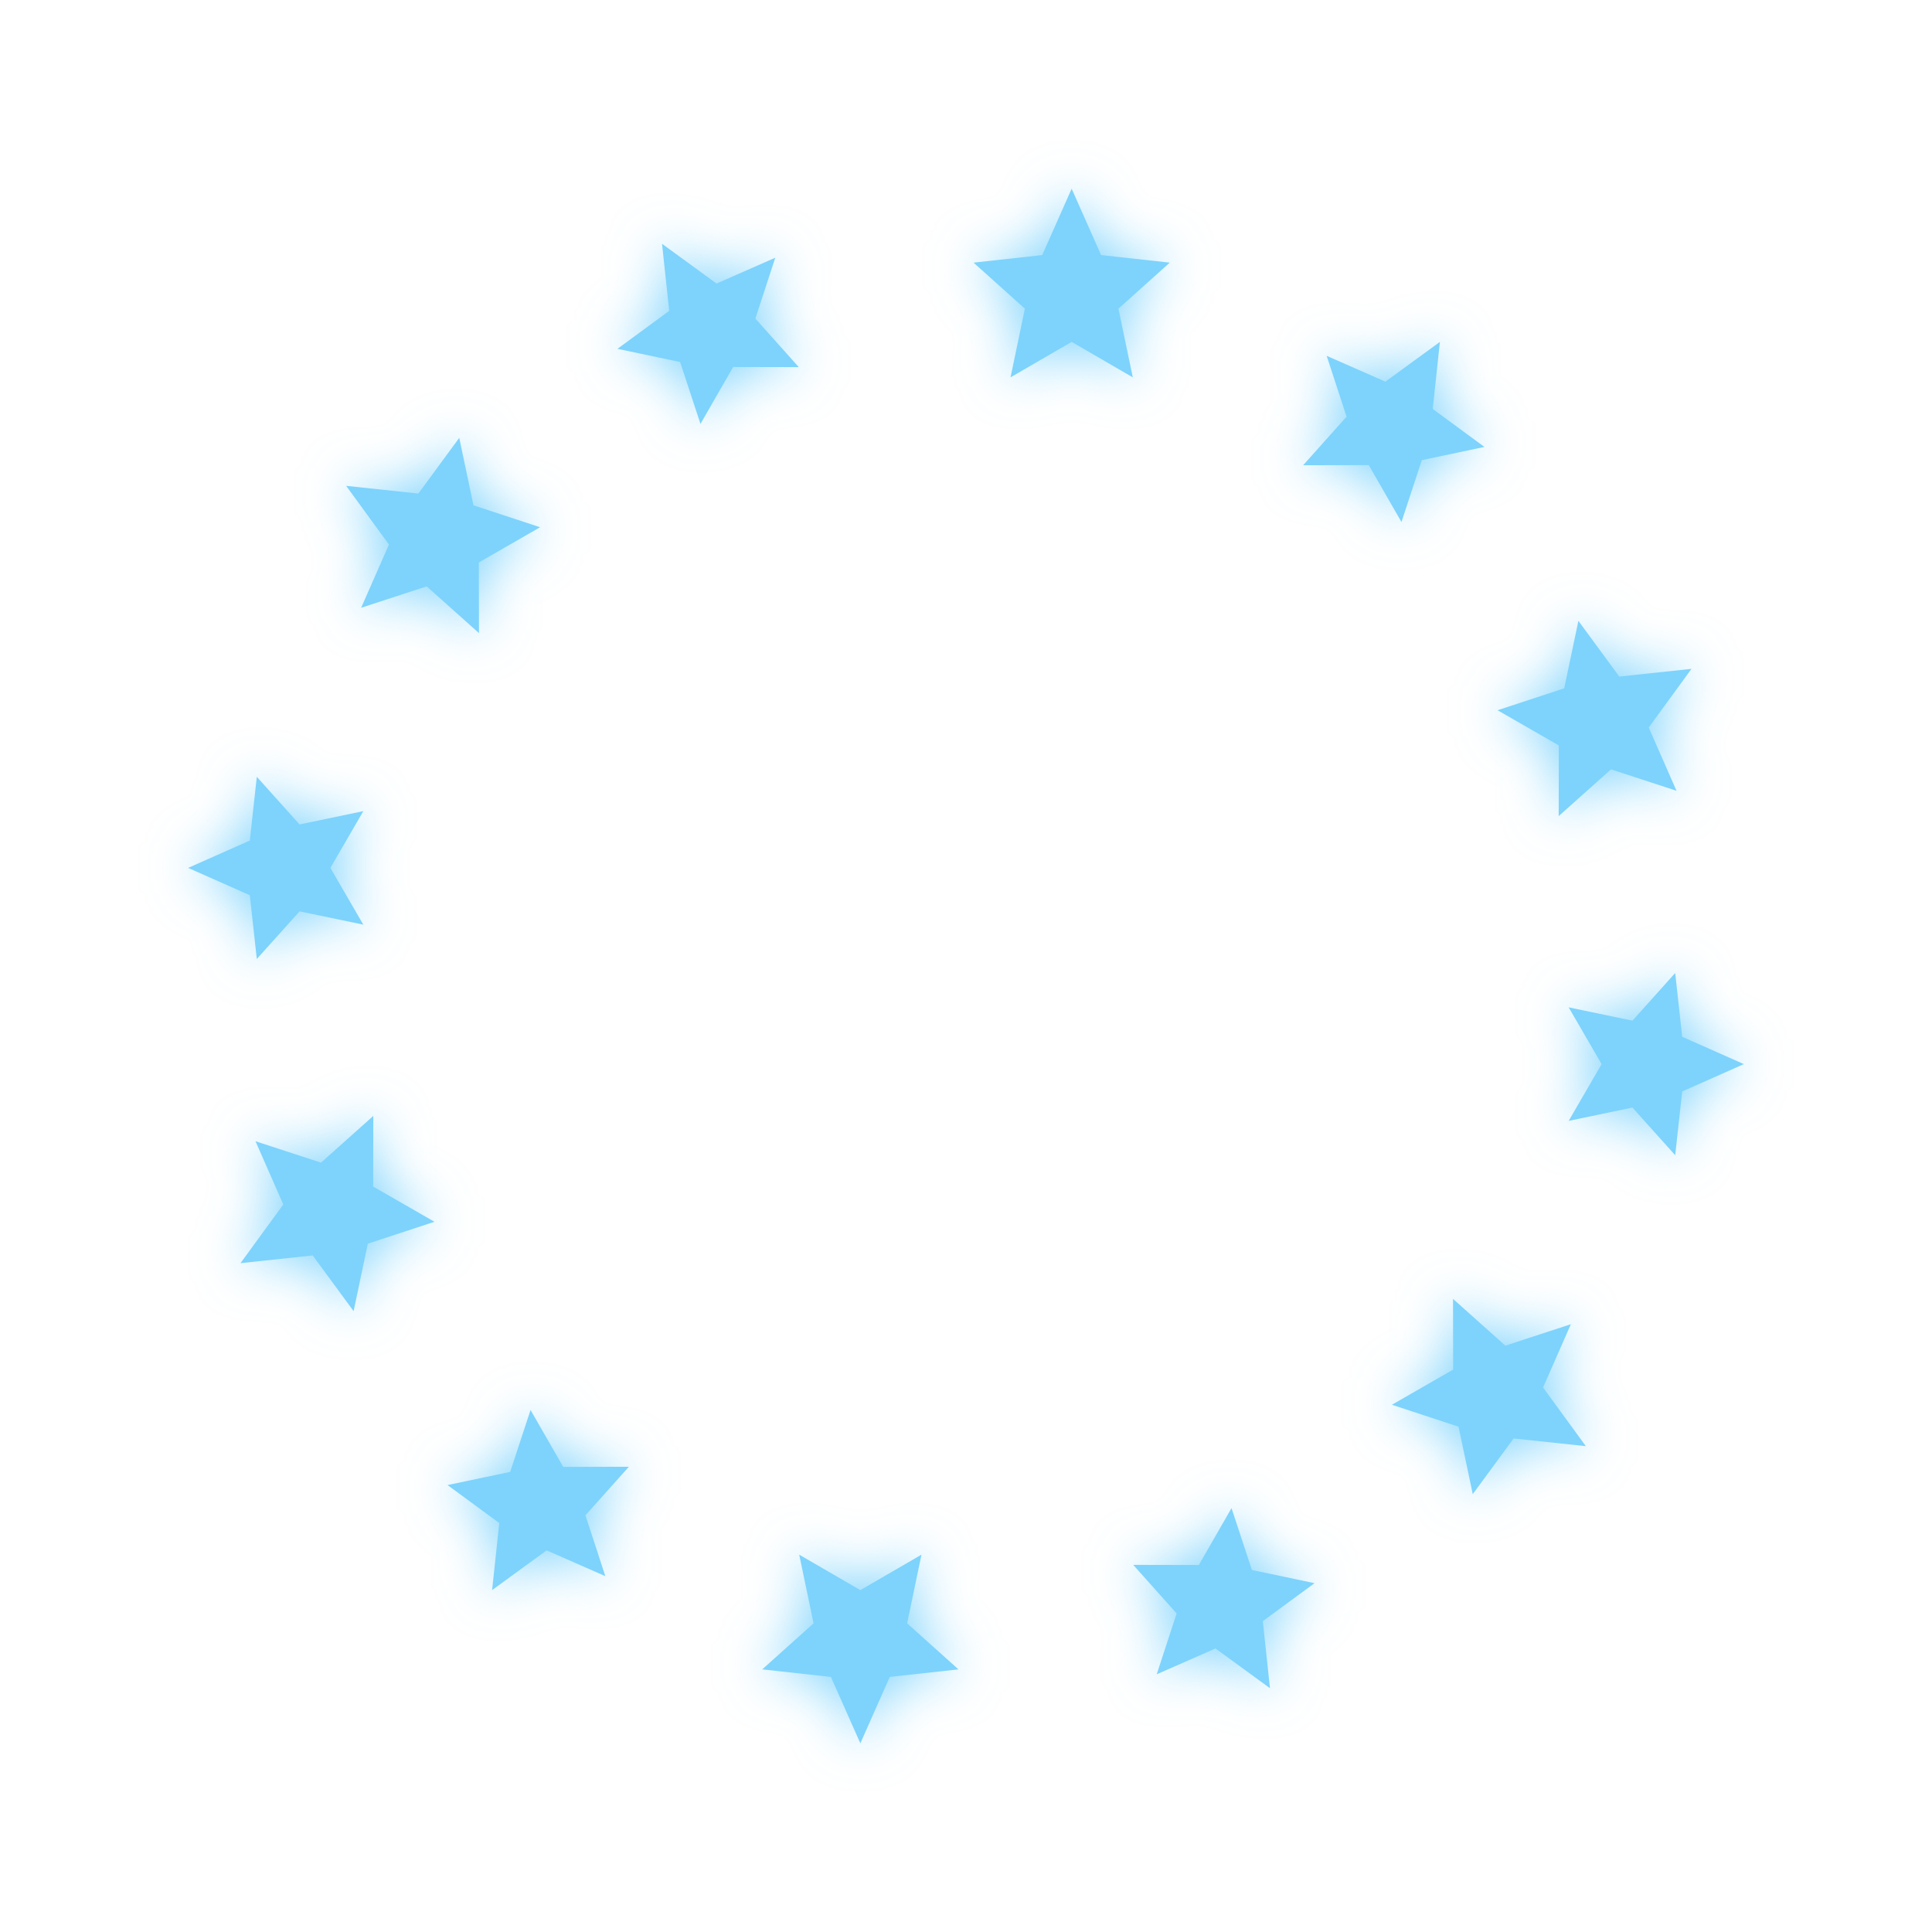
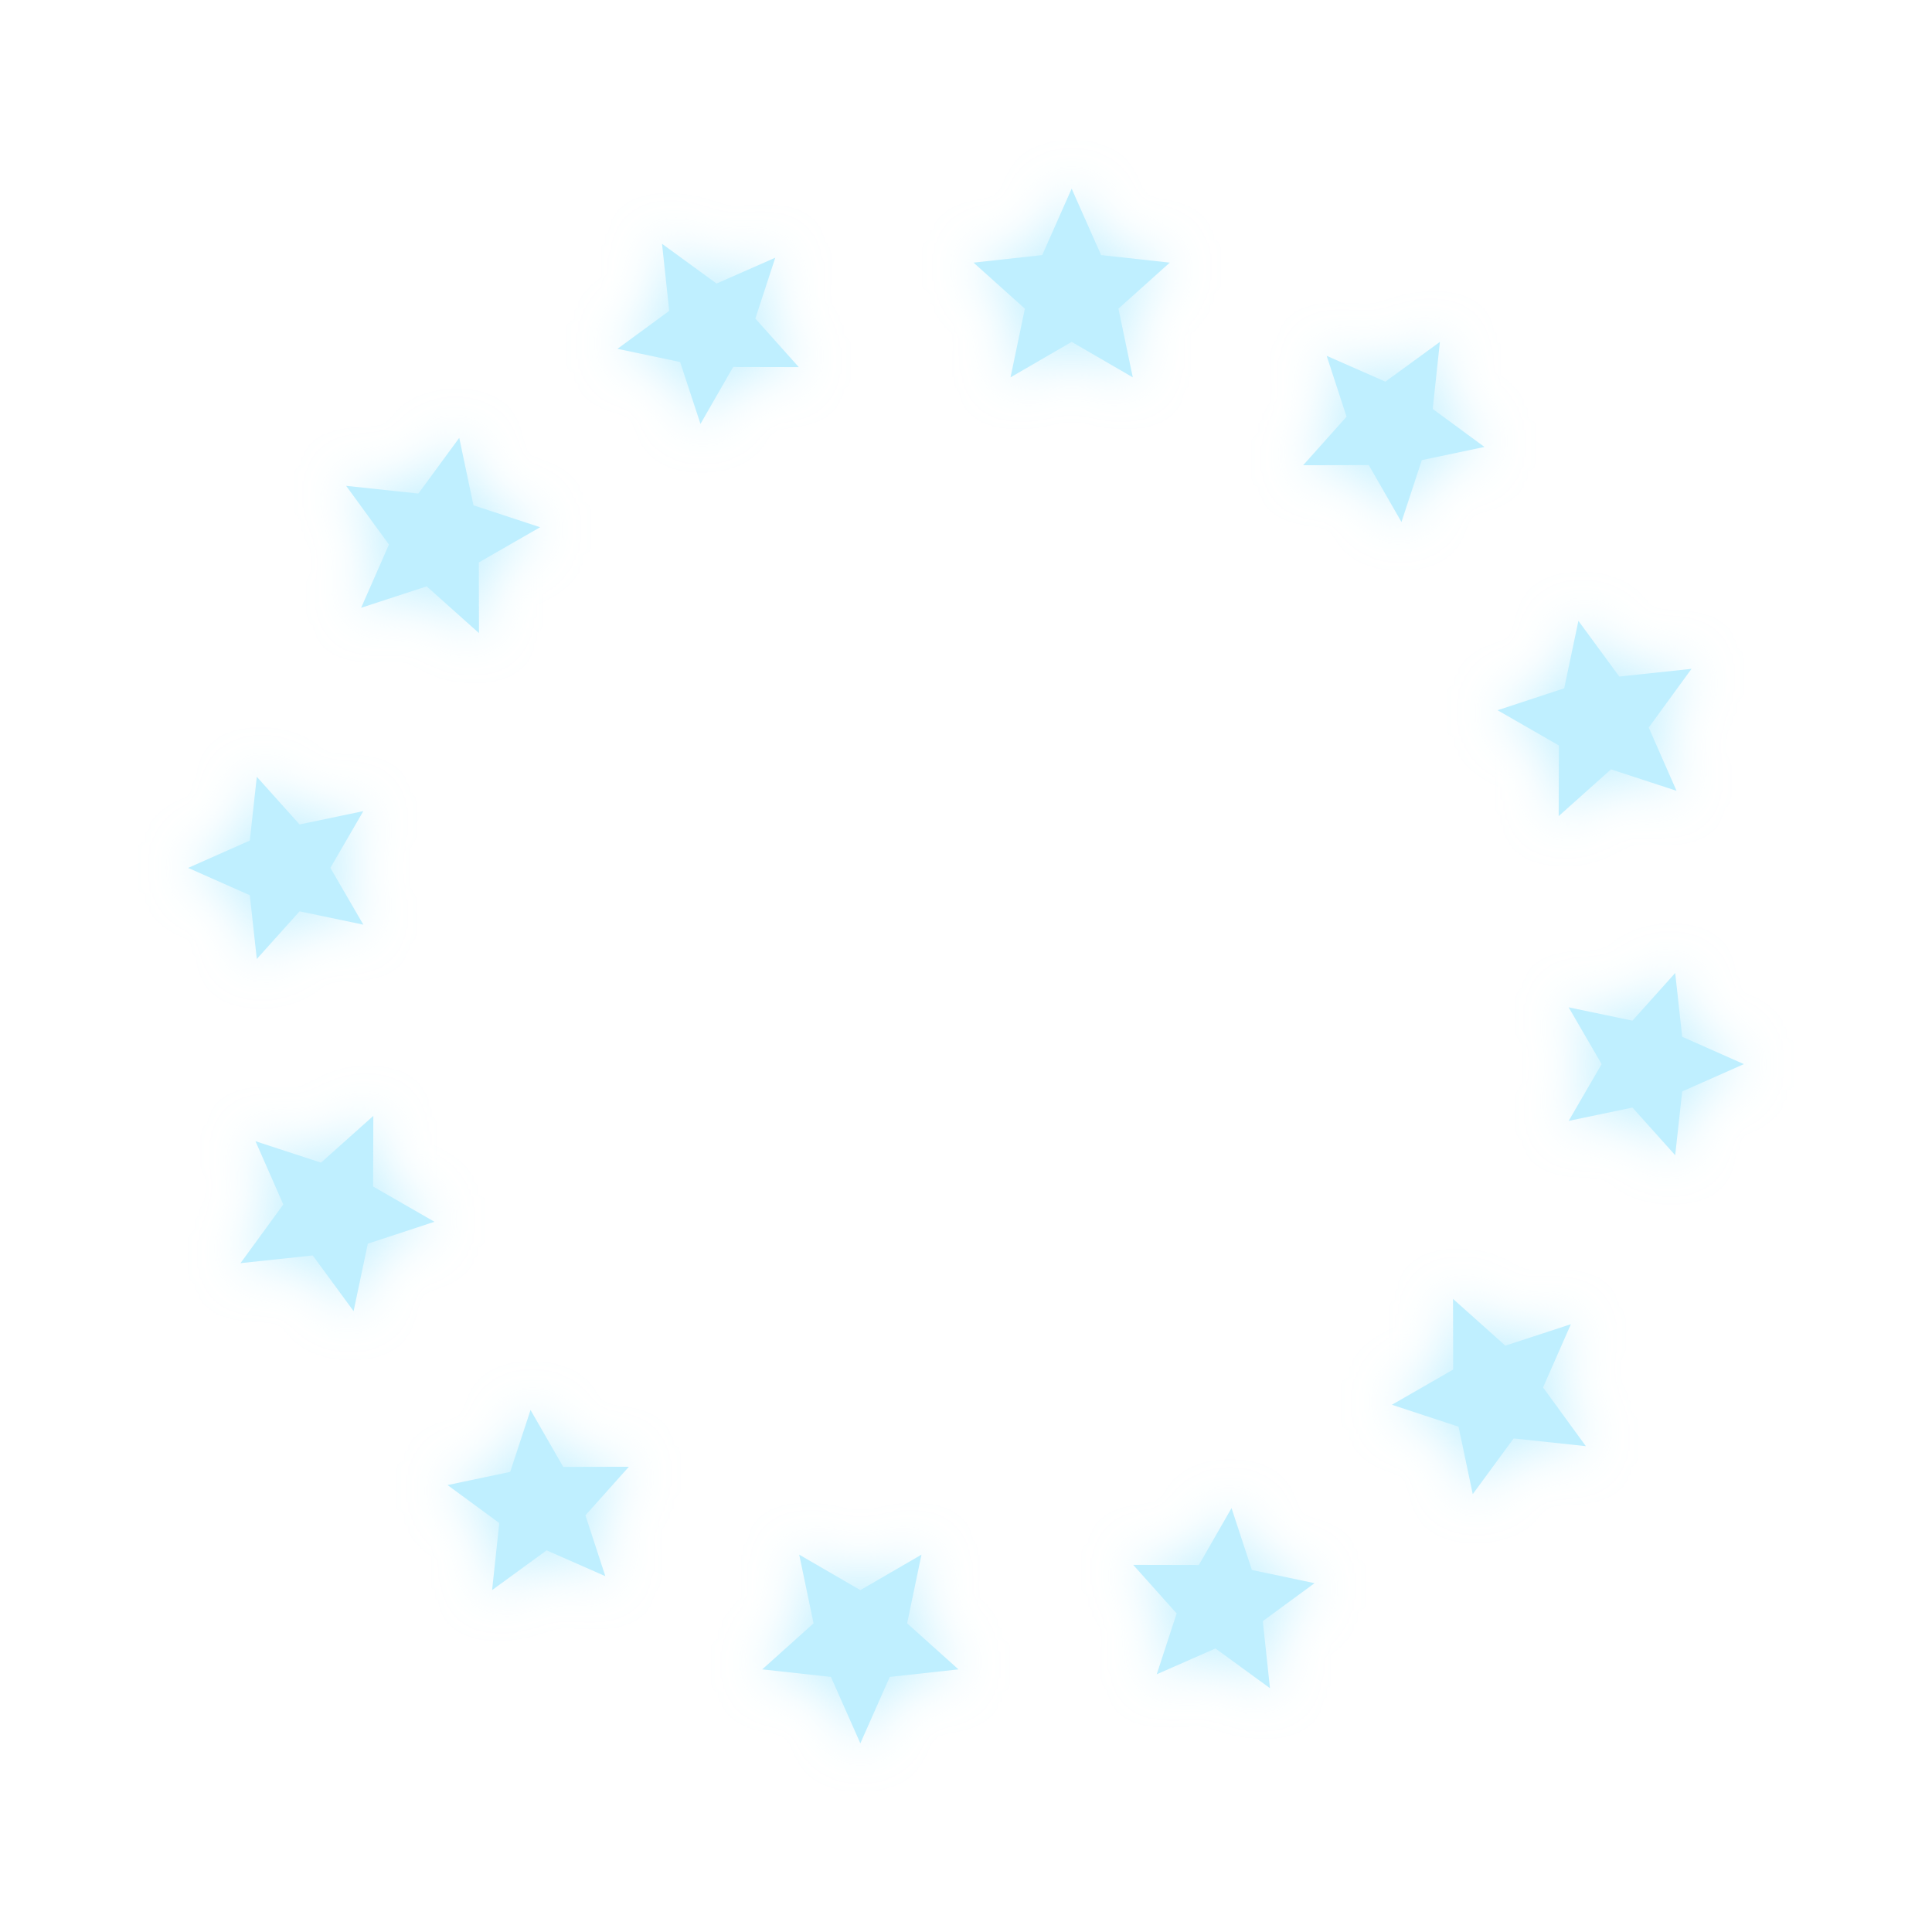
<svg xmlns="http://www.w3.org/2000/svg" width="256" height="256" viewBox="0 0 256 256" role="img" aria-label="Star circle icon">
  <defs>
    <linearGradient id="starGradient" x1="40" y1="28" x2="216" y2="228" gradientUnits="userSpaceOnUse">
-       <stop offset="0" stop-color="#7dd3fc" />
-       <stop offset="0.52" stop-color="#8b5cf6" />
-       <stop offset="1" stop-color="#c084fc" />
+       <stop offset="0" stop-color="#bfefff" />
+       <stop offset="0.52" stop-color="#32b8ff" />
+       <stop offset="1" stop-color="#006dff" />
    </linearGradient>
    <filter id="softGlow" x="-20%" y="-20%" width="140%" height="140%">
      <feGaussianBlur stdDeviation="3.5" result="blur" />
      <feMerge>
        <feMergeNode in="blur" />
        <feMergeNode in="SourceGraphic" />
      </feMerge>
    </filter>
    <symbol id="star" viewBox="-14 -14 28 28">
      <path d="M0-13 3.9-4.2 13-3.2 6.2 2.9 8.1 12 0 7.3-8.1 12-6.2 2.9-13-3.2-3.9-4.2Z" />
    </symbol>
  </defs>
  <g fill="url(#starGradient)" filter="url(#softGlow)">
    <use href="#star" x="128" y="24" width="28" height="28" transform="translate(128 24) rotate(0) translate(-128 -24)" />
    <use href="#star" x="180" y="38" width="26" height="26" transform="translate(180 38) rotate(30) translate(-180 -38)" />
    <use href="#star" x="218" y="76" width="28" height="28" transform="translate(218 76) rotate(60) translate(-218 -76)" />
    <use href="#star" x="232" y="128" width="26" height="26" transform="translate(232 128) rotate(90) translate(-232 -128)" />
    <use href="#star" x="218" y="180" width="28" height="28" transform="translate(218 180) rotate(120) translate(-218 -180)" />
    <use href="#star" x="180" y="218" width="26" height="26" transform="translate(180 218) rotate(150) translate(-180 -218)" />
    <use href="#star" x="128" y="232" width="28" height="28" transform="translate(128 232) rotate(180) translate(-128 -232)" />
    <use href="#star" x="76" y="218" width="26" height="26" transform="translate(76 218) rotate(210) translate(-76 -218)" />
    <use href="#star" x="38" y="180" width="28" height="28" transform="translate(38 180) rotate(240) translate(-38 -180)" />
    <use href="#star" x="24" y="128" width="26" height="26" transform="translate(24 128) rotate(270) translate(-24 -128)" />
    <use href="#star" x="38" y="76" width="28" height="28" transform="translate(38 76) rotate(300) translate(-38 -76)" />
    <use href="#star" x="76" y="38" width="26" height="26" transform="translate(76 38) rotate(330) translate(-76 -38)" />
  </g>
</svg>
